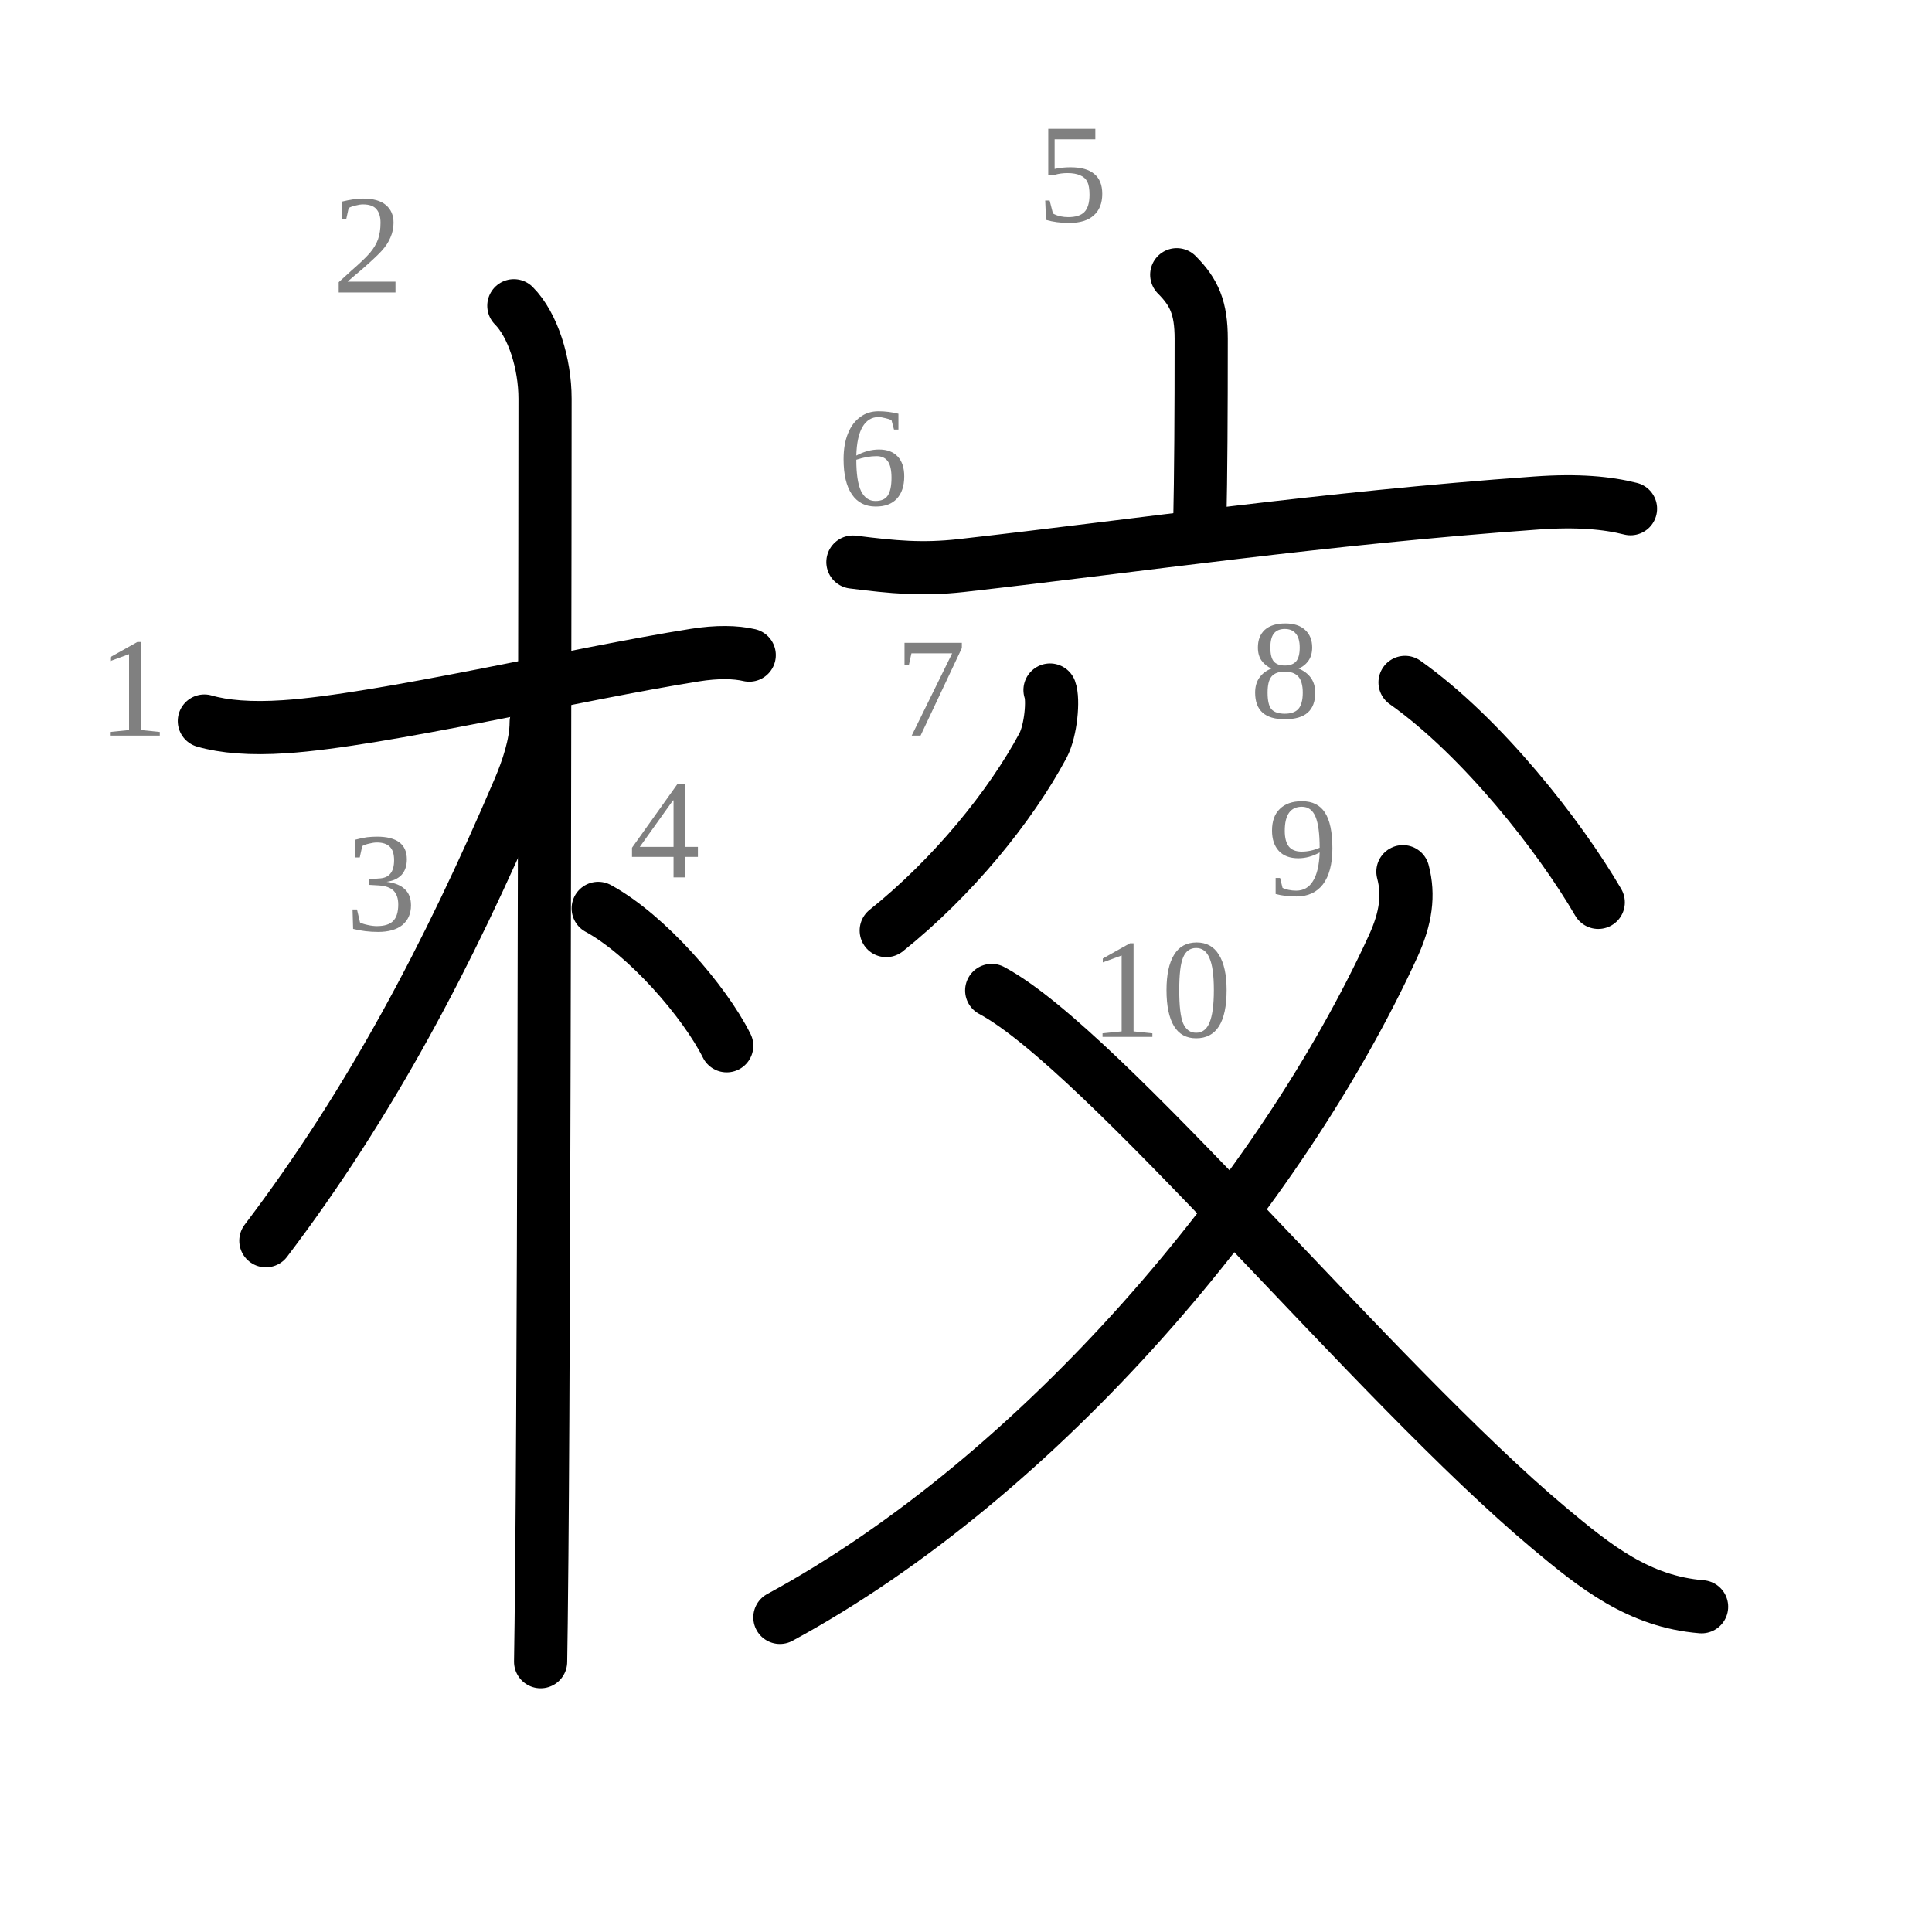
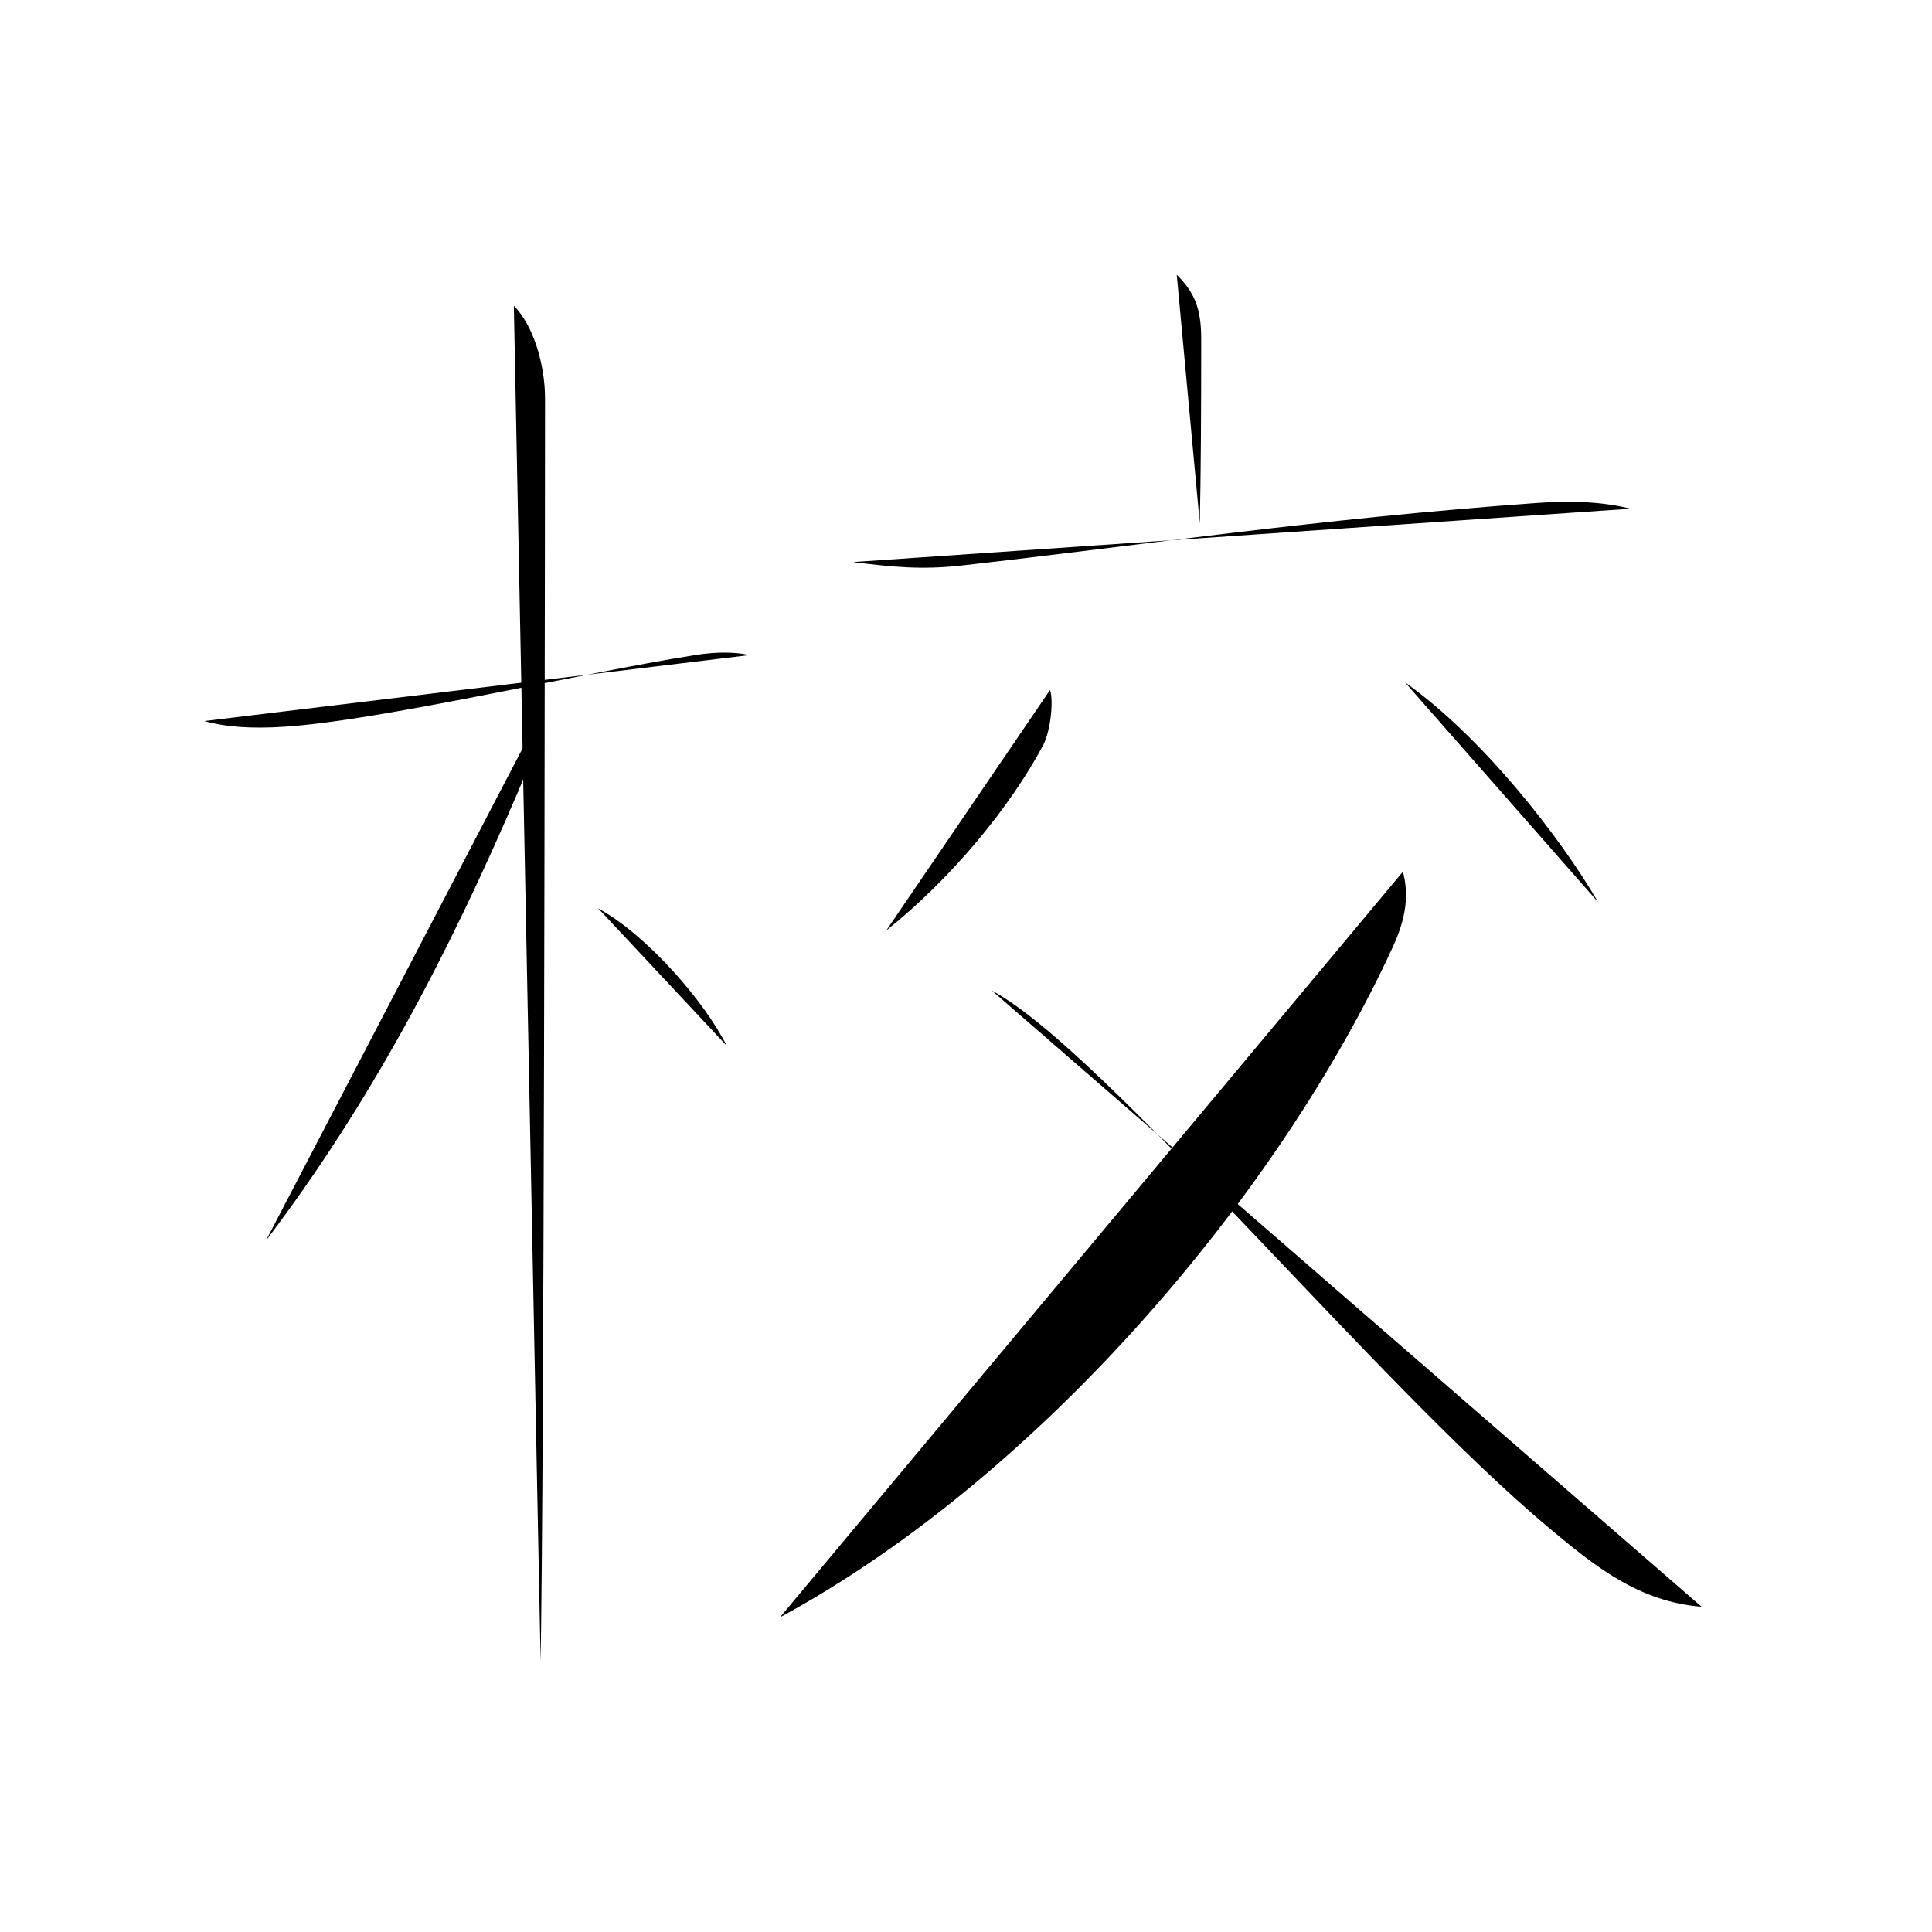
- <svg xmlns="http://www.w3.org/2000/svg" xmlns:ns1="http://kanjivg.tagaini.net" width="109" height="109" viewBox="0 0 109 109">
-   <g id="kvg:StrokePaths_06821" style="fill:none;stroke:#000000;stroke-width:3;stroke-linecap:round;stroke-linejoin:round;">
-     <g id="kvg:06821" ns1:element="校">
-       <g id="kvg:06821-g1" ns1:element="木" ns1:position="left" ns1:radical="general">
-         <path id="kvg:06821-s1" ns1:type="㇐" d="M11.53,40.68c1.1,0.32,2.6,0.45,4.53,0.32c5.4-0.35,16.57-3,23.14-4.04c1.25-0.2,2.3-0.18,3.07,0" />
-         <path id="kvg:06821-s2" ns1:type="㇑" d="M28.99,17.25c1.07,1.07,1.76,3.25,1.76,5.25c0,0.77-0.03,48.09-0.18,65.25c-0.03,3.03-0.05,5.16-0.07,6" />
-         <path id="kvg:06821-s3" ns1:type="㇒" d="M30.25,40.75c0,1.25-0.49,2.66-0.96,3.77C25.28,53.91,20.88,62.25,15,70" />
-         <path id="kvg:06821-s4" ns1:type="㇔/㇏" d="M33.75,51.25c2.75,1.5,6,5.25,7.25,7.75" />
+ <svg xmlns="http://www.w3.org/2000/svg" xmlns:ns1="http://kanjivg.tagaini.net" viewBox="0 0 109 109">
+   <g id="kvg:StrokePaths_06821">
+     <g ns1:element="校">
+       <g ns1:element="木">
+         <path d="M11.53,40.68c1.1,0.32,2.6,0.45,4.53,0.32c5.4-0.35,16.57-3,23.14-4.04c1.25-0.2,2.3-0.18,3.07,0" ns1:type="㇐" />
+         <path d="M28.99,17.25c1.07,1.07,1.76,3.25,1.76,5.25c0,0.77-0.03,48.09-0.18,65.25c-0.03,3.03-0.05,5.16-0.07,6" ns1:type="㇑" />
+         <path d="M30.25,40.75c0,1.25-0.49,2.66-0.96,3.77C25.28,53.91,20.88,62.25,15,70" ns1:type="㇒" />
+         <path d="M33.75,51.25c2.75,1.5,6,5.25,7.25,7.75" ns1:type="㇔/㇏" />
      </g>
-       <g id="kvg:06821-g2" ns1:element="交" ns1:position="right" ns1:phon="交">
-         <g id="kvg:06821-g3" ns1:element="亠">
-           <path id="kvg:06821-s5" ns1:type="㇑a" d="M66.39,15.5c0.99,0.99,1.38,1.88,1.38,3.62c0,4.25-0.02,7.62-0.08,10.41" />
-           <path id="kvg:06821-s6" ns1:type="㇐" d="M48.12,31.71c2.3,0.29,3.9,0.44,6.09,0.2c10.28-1.16,20.32-2.66,32.45-3.53c2.35-0.17,4.03-0.01,5.33,0.32" />
+       <g ns1:element="交">
+         <g ns1:element="亠">
+           <path d="M66.39,15.5c0.99,0.99,1.38,1.88,1.38,3.62c0,4.25-0.02,7.62-0.08,10.41" ns1:type="㇑a" />
+           <path d="M48.12,31.71c2.3,0.29,3.9,0.44,6.09,0.2c10.28-1.16,20.32-2.66,32.45-3.53c2.35-0.17,4.03-0.01,5.33,0.32" ns1:type="㇐" />
        </g>
-         <g id="kvg:06821-g4" ns1:element="父">
-           <path id="kvg:06821-s7" ns1:type="㇒" d="M59.24,38.93c0.2,0.53,0.06,2.27-0.4,3.14C57,45.5,53.75,49.5,50,52.5" />
-           <path id="kvg:06821-s8" ns1:type="㇔" d="M79.27,38.5c4.34,3.07,8.73,8.68,10.9,12.41" />
-           <path id="kvg:06821-s9" ns1:type="㇒" d="M79.15,49.18c0.35,1.32,0.17,2.62-0.54,4.18C72.25,67.25,58.75,83.25,44,91.25" />
-           <path id="kvg:06821-s10" ns1:type="㇏" d="M55.95,55.88c6.3,3.37,21.64,22.12,31.45,30.33c2.64,2.21,5.07,4.15,8.6,4.44" />
+         <g ns1:element="父">
+           <path d="M59.24,38.93c0.2,0.53,0.06,2.27-0.4,3.14C57,45.5,53.75,49.5,50,52.5" ns1:type="㇒" />
+           <path d="M79.27,38.5c4.34,3.07,8.73,8.68,10.9,12.41" ns1:type="㇔" />
+           <path d="M79.15,49.18c0.35,1.32,0.17,2.62-0.54,4.18C72.25,67.25,58.75,83.25,44,91.25" ns1:type="㇒" />
+           <path d="M55.95,55.88c6.3,3.37,21.64,22.12,31.45,30.33c2.64,2.21,5.07,4.15,8.6,4.44" ns1:type="㇏" />
        </g>
      </g>
    </g>
  </g>
-   <g id="kvg:StrokeNumbers_06821" style="font-size:8;fill:#808080">
-     <text transform="matrix(1 0 0 1 5.50 41.50)">1</text>
-     <text transform="matrix(1 0 0 1 18.75 16.50)">2</text>
-     <text transform="matrix(1 0 0 1 19.50 52.50)">3</text>
-     <text transform="matrix(1 0 0 1 35.50 49.50)">4</text>
-     <text transform="matrix(1 0 0 1 58.50 12.50)">5</text>
-     <text transform="matrix(1 0 0 1 47.25 28.50)">6</text>
-     <text transform="matrix(1 0 0 1 50.50 41.50)">7</text>
-     <text transform="matrix(1 0 0 1 70.50 40.50)">8</text>
-     <text transform="matrix(1 0 0 1 71.50 50.50)">9</text>
-     <text transform="matrix(1 0 0 1 61.50 58.50)">10</text>
-   </g>
</svg>
